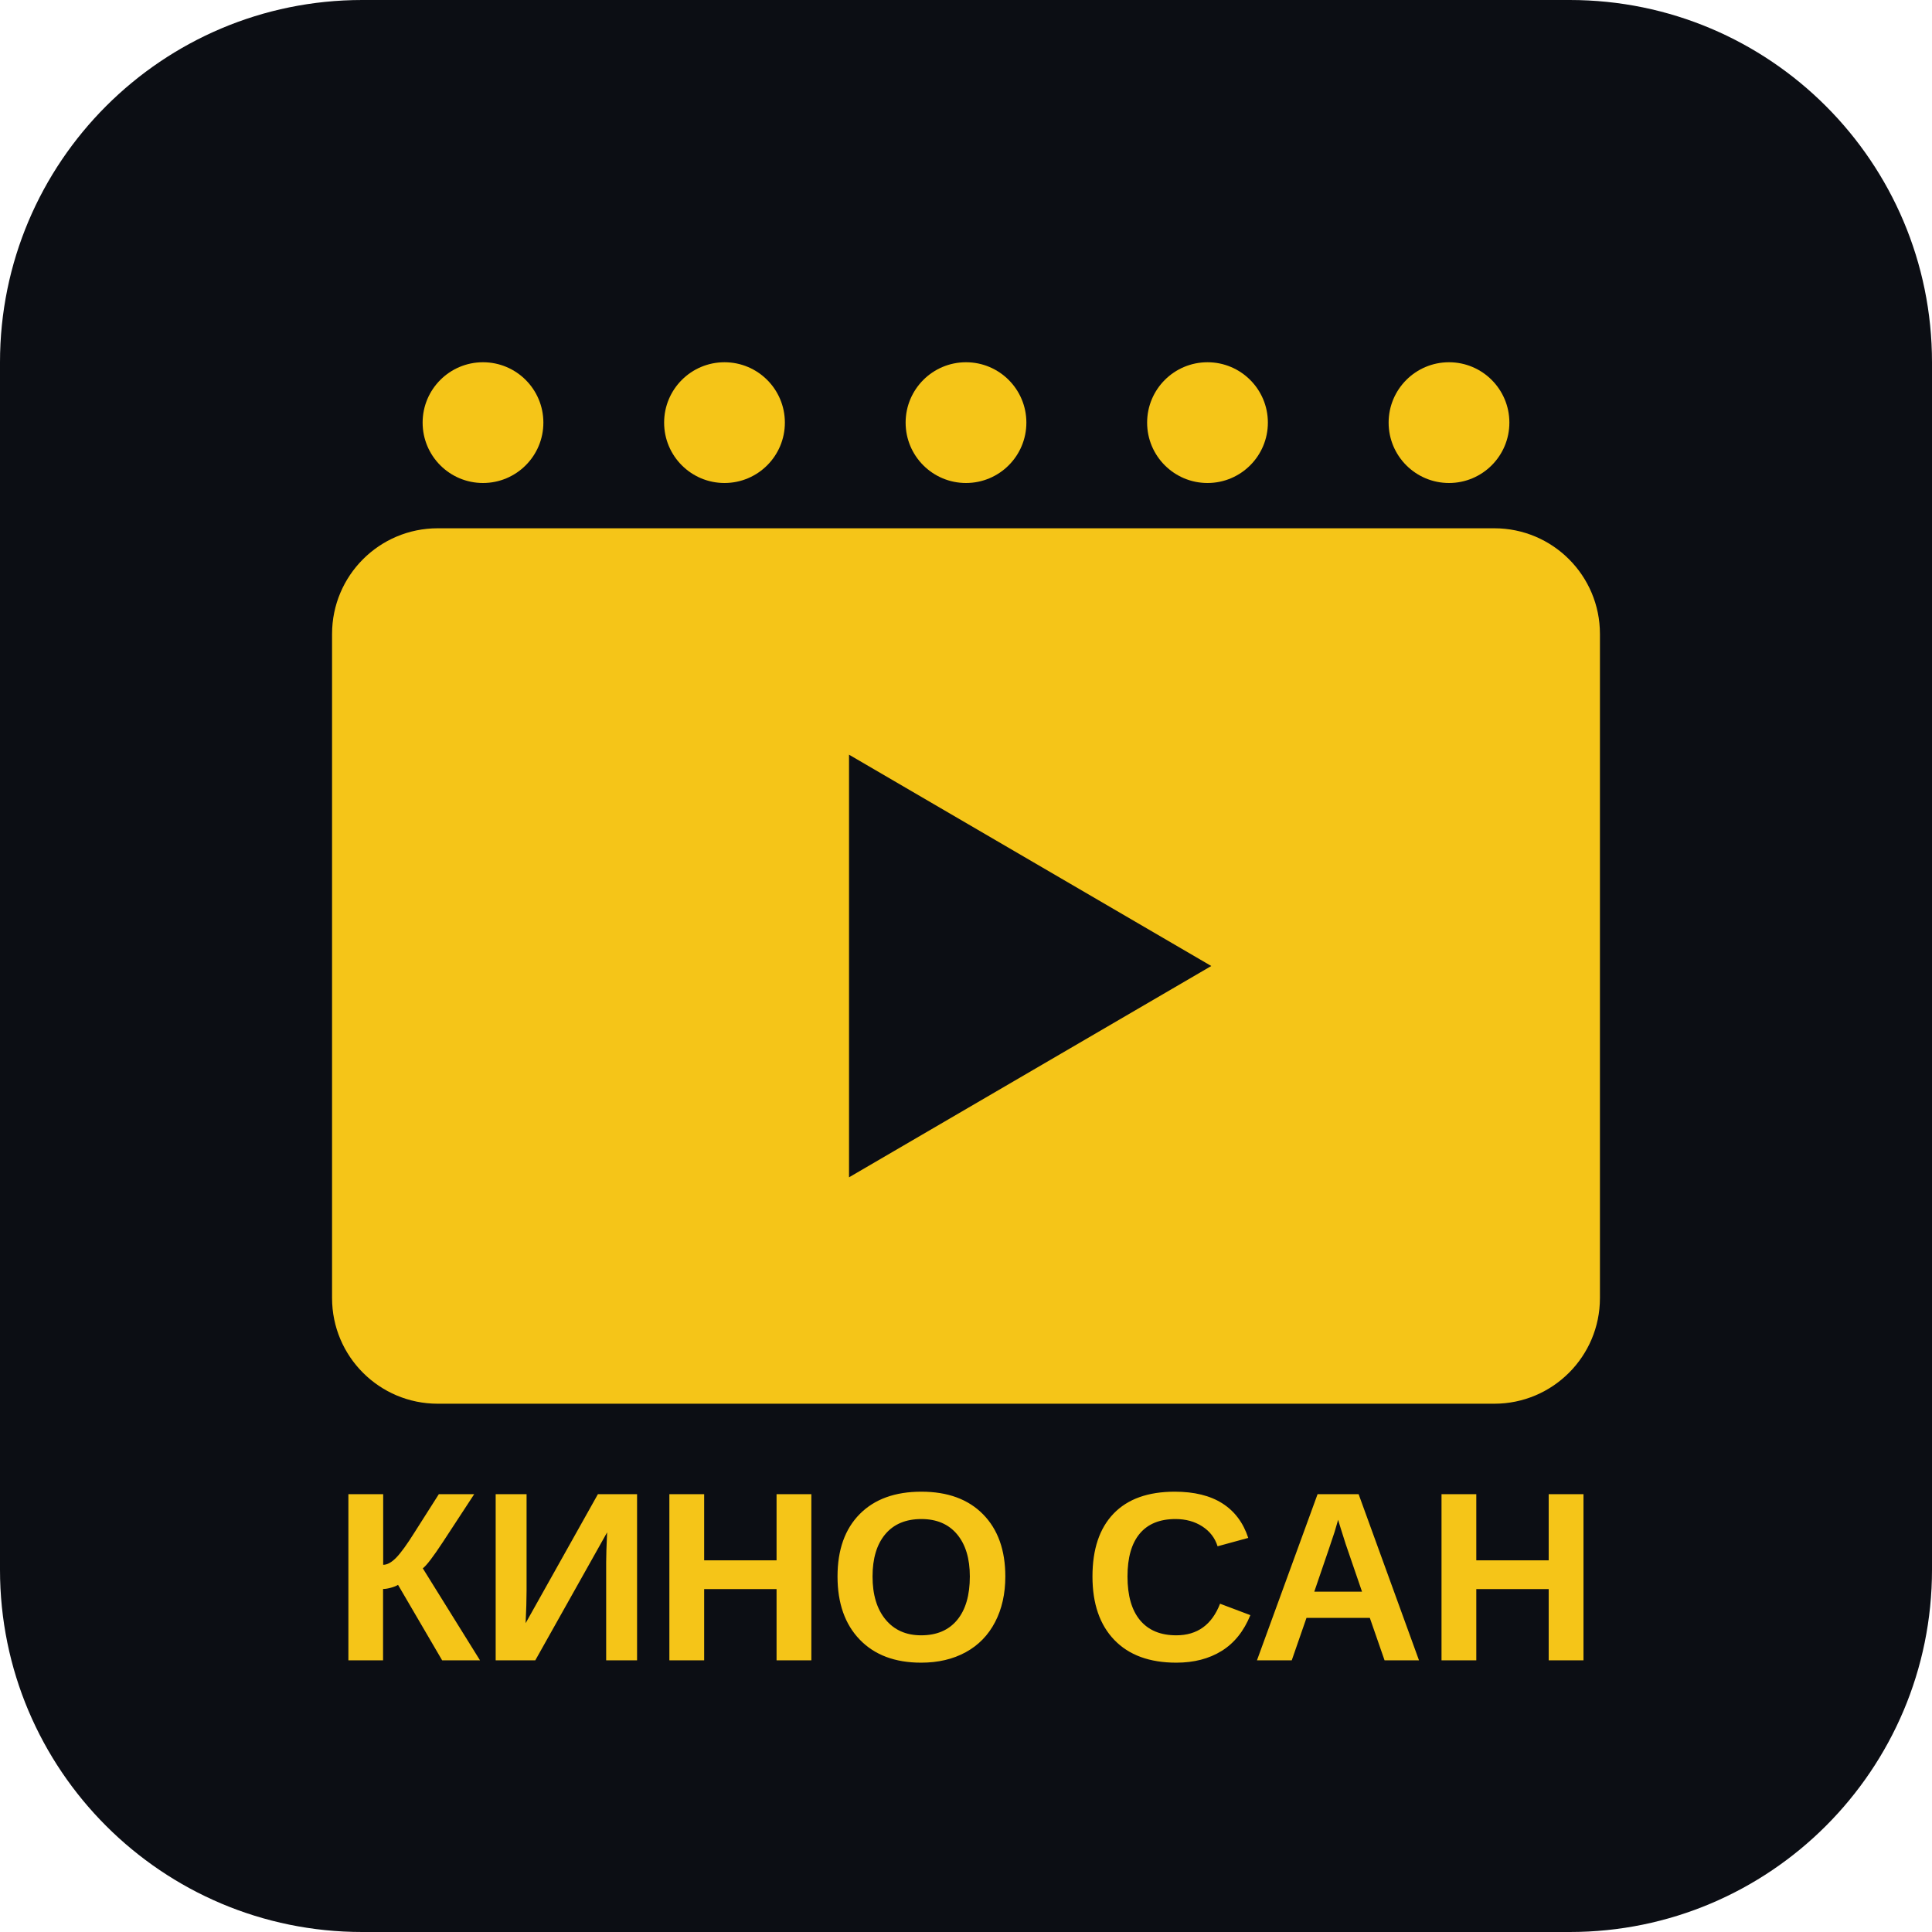
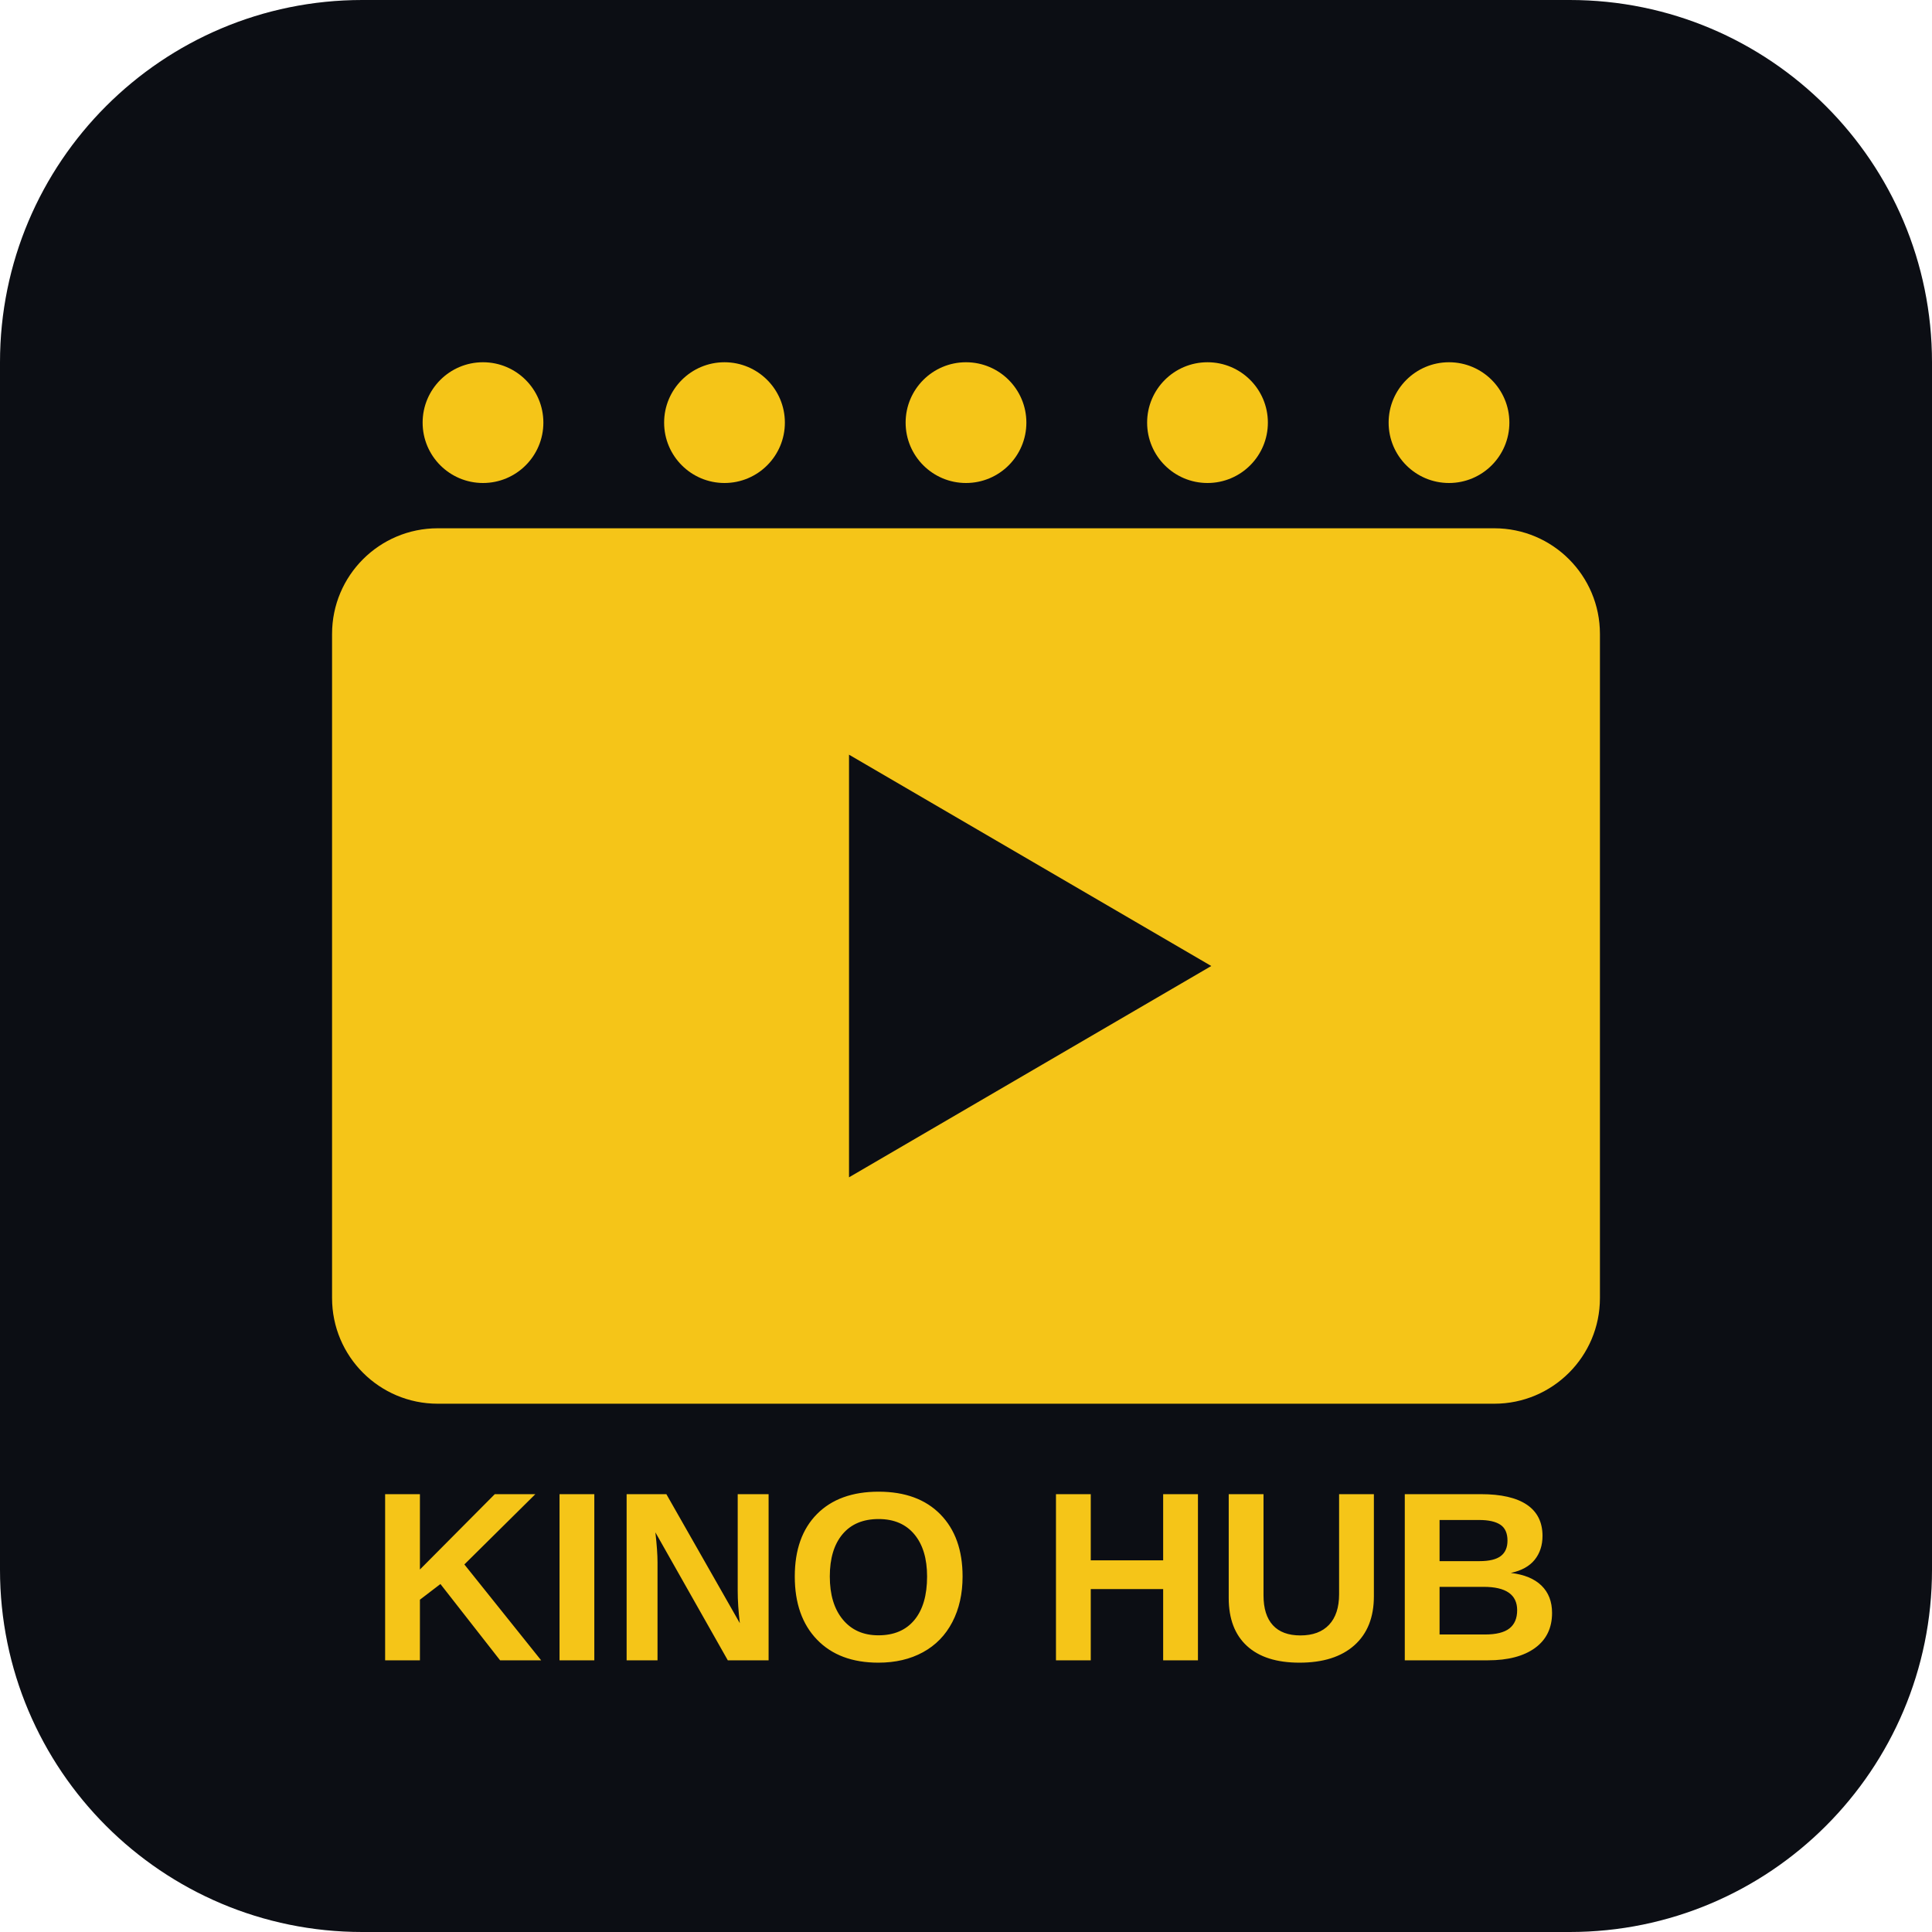
<svg xmlns="http://www.w3.org/2000/svg" viewBox="0 0 512 512">
  <rect width="512" height="512" rx="96" fill="#0c0e14" />
  <rect x="88" y="140" width="336" height="232" rx="28" fill="#f5c518" />
  <path d="M225 200v112l96-56z" fill="#0c0e14" />
  <circle cx="128" cy="112" r="16" fill="#f5c518" />
  <circle cx="192" cy="112" r="16" fill="#f5c518" />
  <circle cx="256" cy="112" r="16" fill="#f5c518" />
  <circle cx="320" cy="112" r="16" fill="#f5c518" />
  <circle cx="384" cy="112" r="16" fill="#f5c518" />
-   <text x="256" y="440" font-family="Arial, sans-serif" font-size="64" font-weight="bold" fill="#f5c518" text-anchor="middle">КИНО САН</text>
+   <text x="256" y="440" font-family="Arial, sans-serif" font-size="64" font-weight="bold" fill="#f5c518" text-anchor="middle">KINO HUB</text>
</svg>
